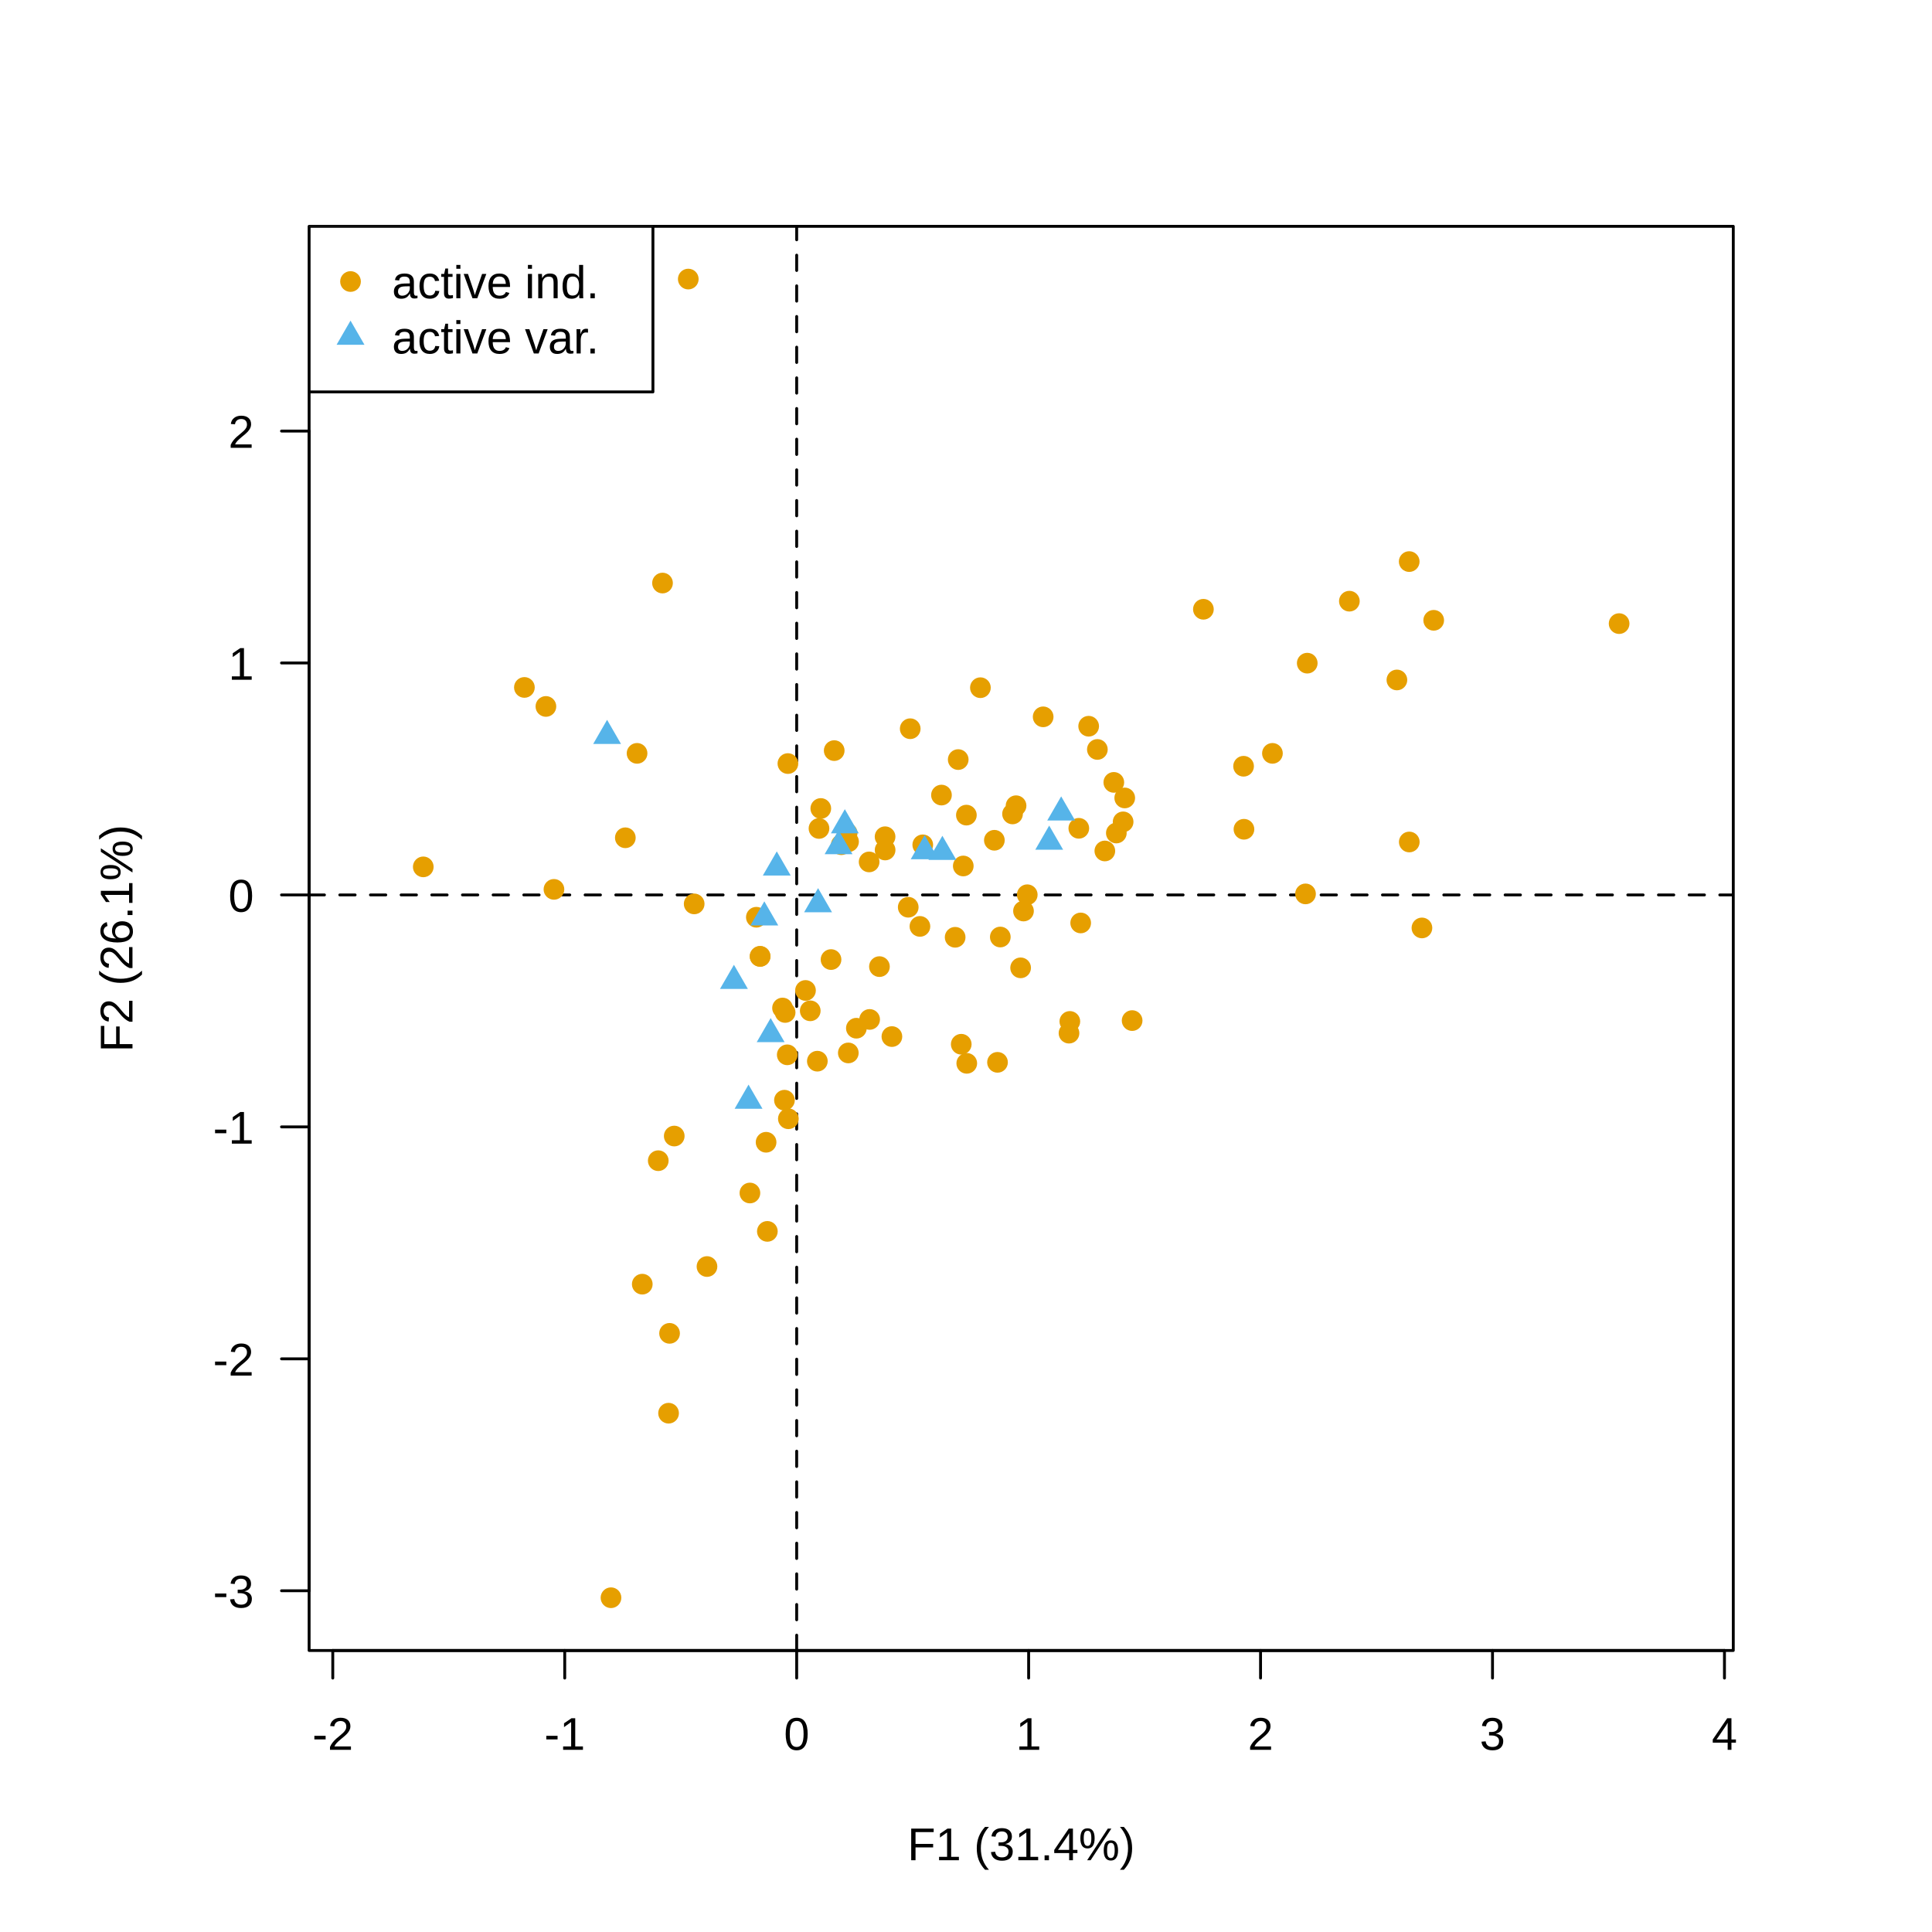
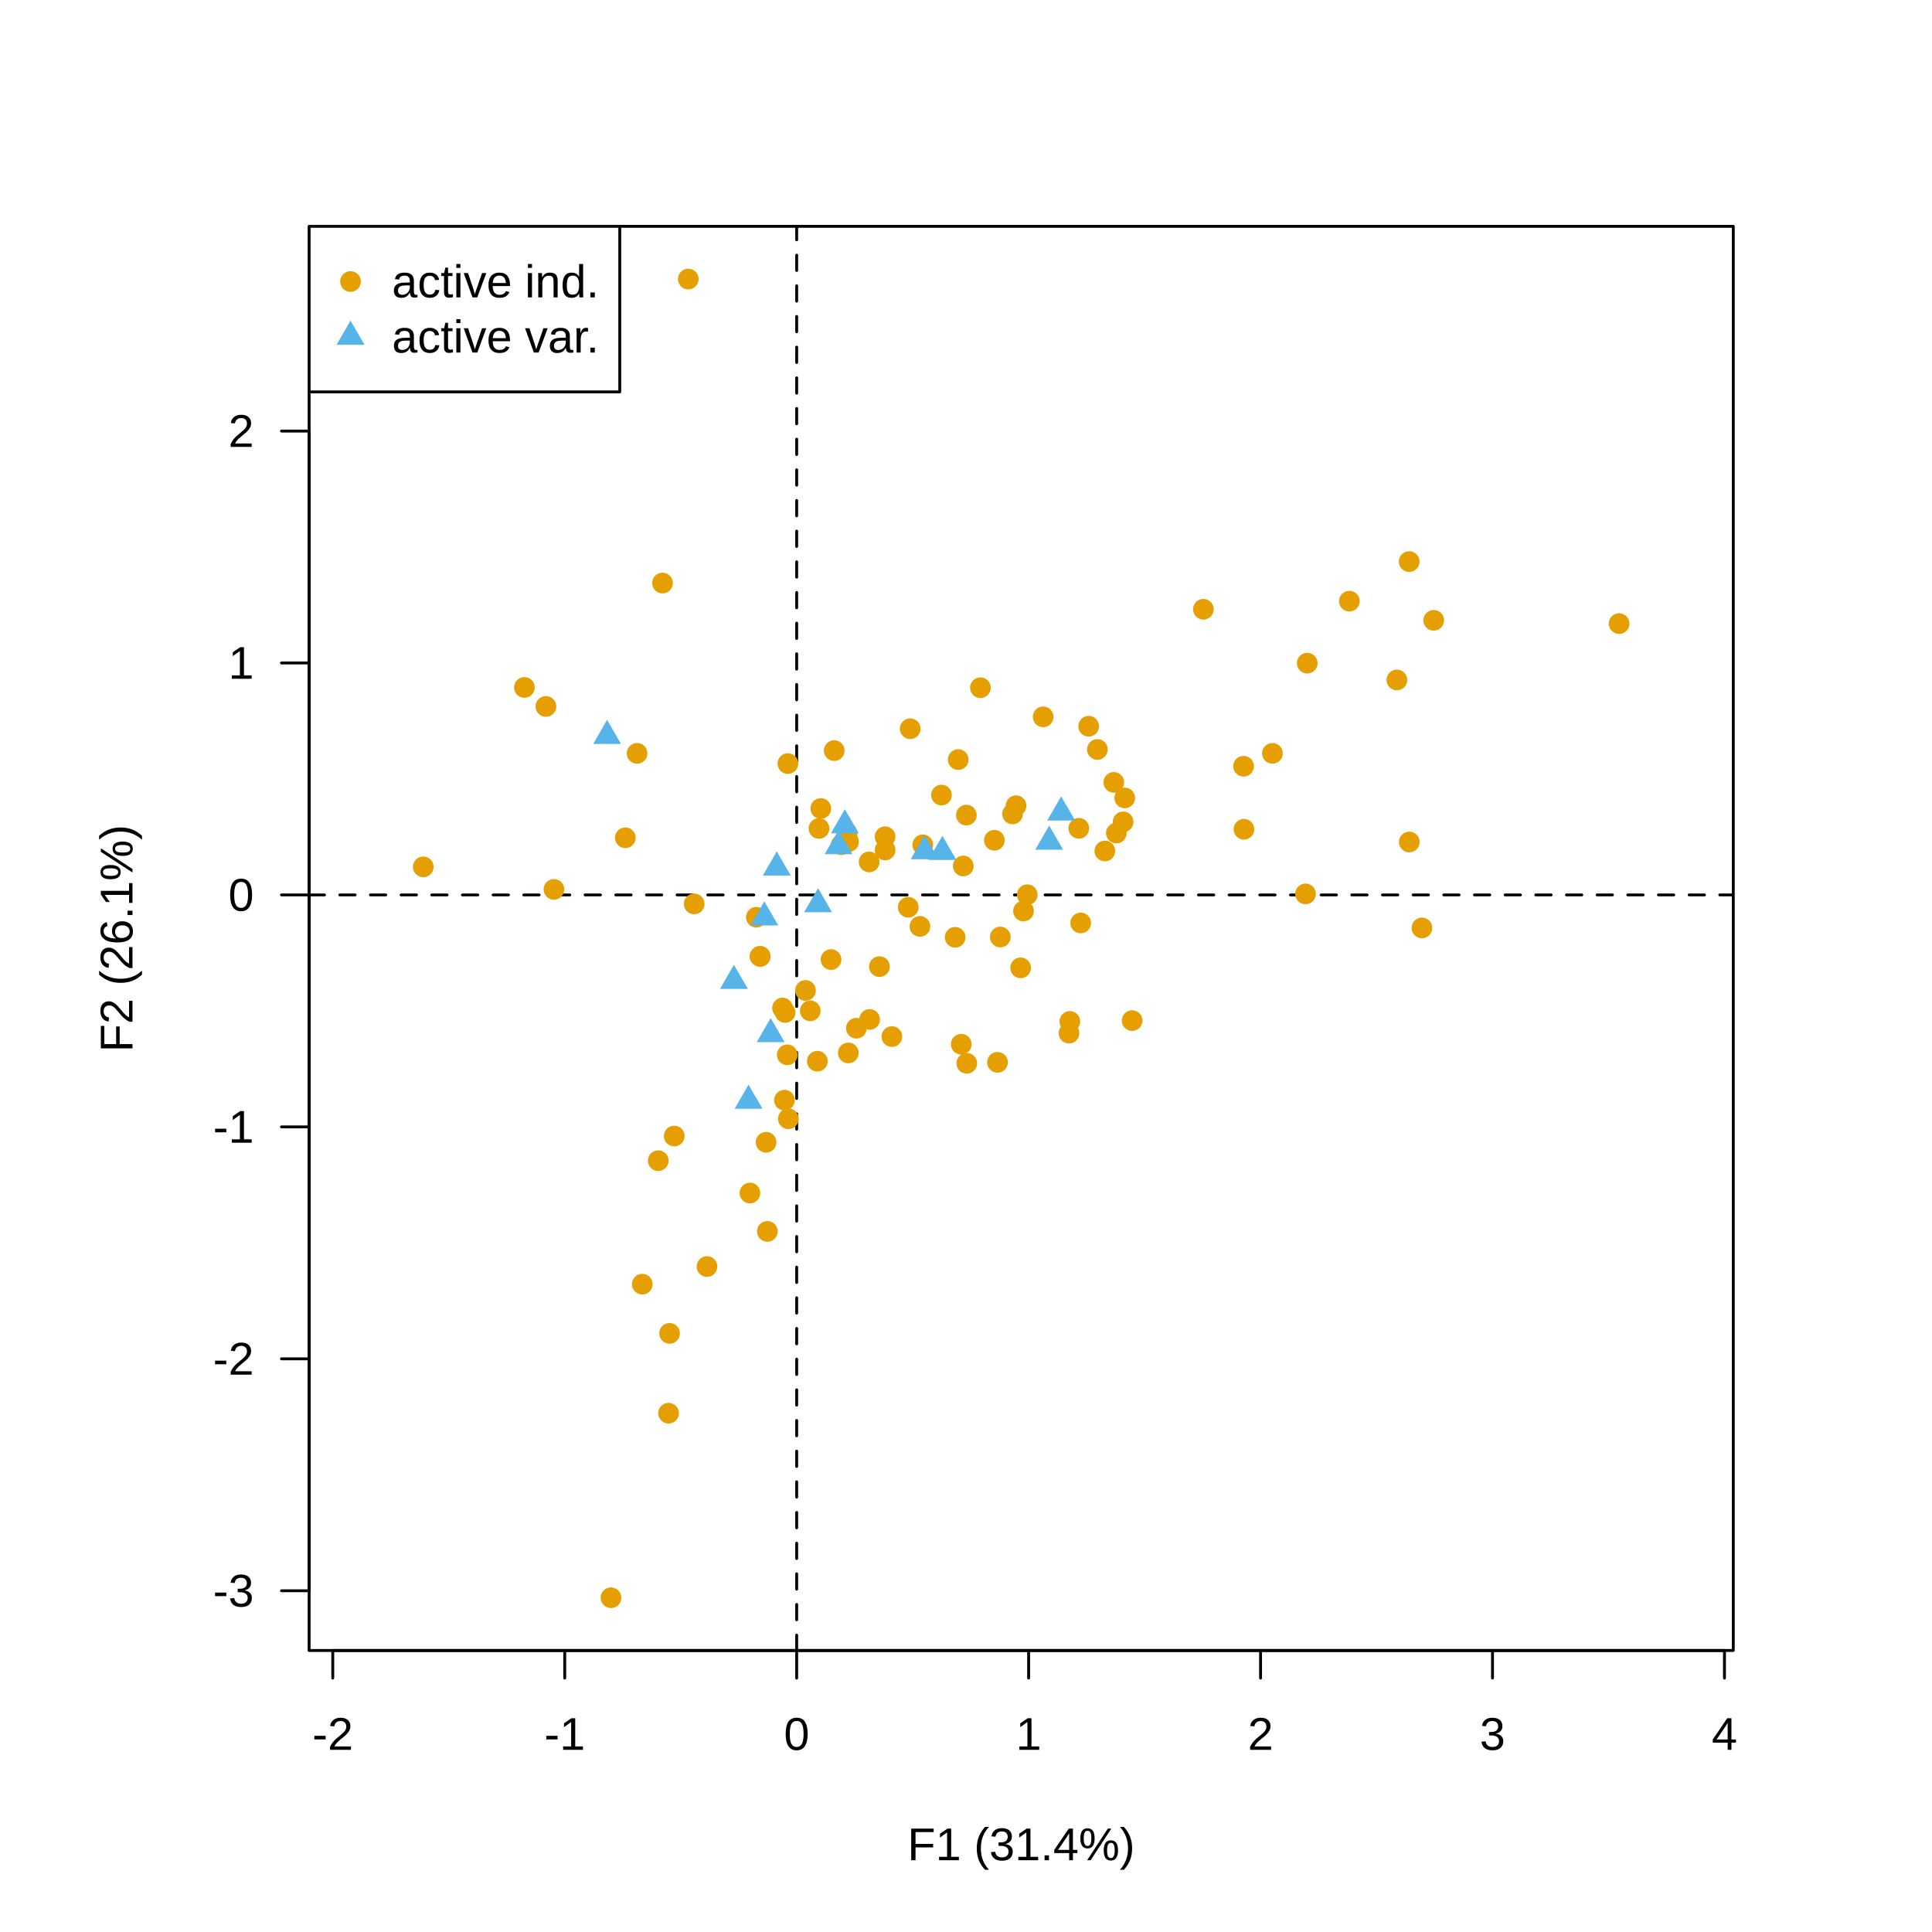
<svg xmlns="http://www.w3.org/2000/svg" class="svglite" width="504.00pt" height="504.00pt" viewBox="0 0 504.00 504.00">
  <defs>
    <style type="text/css">
    .svglite line, .svglite polyline, .svglite polygon, .svglite path, .svglite rect, .svglite circle {
      fill: none;
      stroke: #000000;
      stroke-linecap: round;
      stroke-linejoin: round;
      stroke-miterlimit: 10.00;
    }
    .svglite text {
      white-space: pre;
    }
  </style>
  </defs>
  <rect width="100%" height="100%" style="stroke: none; fill: #FFFFFF;" />
  <defs>
    <clipPath id="cpMC4wMHw1MDQuMDB8MC4wMHw1MDQuMDA=">
      <rect x="0.00" y="0.00" width="504.00" height="504.00" />
    </clipPath>
  </defs>
  <g clip-path="url(#cpMC4wMHw1MDQuMDB8MC4wMHw1MDQuMDA=)">
</g>
  <defs>
    <clipPath id="cpODAuNjR8NDUyLjE2fDU5LjA0fDQzMC41Ng==">
      <rect x="80.64" y="59.04" width="371.52" height="371.52" />
    </clipPath>
  </defs>
  <g clip-path="url(#cpODAuNjR8NDUyLjE2fDU5LjA0fDQzMC41Ng==)">
    <line x1="80.64" y1="233.46" x2="452.16" y2="233.46" style="stroke-width: 0.75; stroke-dasharray: 4.00,4.00;" />
    <line x1="207.83" y1="430.56" x2="207.83" y2="59.04" style="stroke-width: 0.75; stroke-dasharray: 4.00,4.00;" />
    <circle cx="136.80" cy="179.33" r="2.70" style="stroke-width: 0.75; stroke: none; fill: #E69F00;" />
    <circle cx="174.41" cy="368.66" r="2.70" style="stroke-width: 0.75; stroke: none; fill: #E69F00;" />
    <circle cx="205.37" cy="275.17" r="2.70" style="stroke-width: 0.75; stroke: none; fill: #E69F00;" />
    <circle cx="281.43" cy="216.08" r="2.70" style="stroke-width: 0.75; stroke: none; fill: #E69F00;" />
    <circle cx="226.73" cy="224.85" r="2.70" style="stroke-width: 0.75; stroke: none; fill: #E69F00;" />
    <circle cx="324.41" cy="199.89" r="2.70" style="stroke-width: 0.75; stroke: none; fill: #E69F00;" />
    <circle cx="286.27" cy="195.51" r="2.70" style="stroke-width: 0.75; stroke: none; fill: #E69F00;" />
    <circle cx="267.00" cy="237.66" r="2.70" style="stroke-width: 0.75; stroke: none; fill: #E69F00;" />
    <circle cx="229.42" cy="252.16" r="2.70" style="stroke-width: 0.75; stroke: none; fill: #E69F00;" />
    <circle cx="264.14" cy="212.33" r="2.70" style="stroke-width: 0.75; stroke: none; fill: #E69F00;" />
    <circle cx="211.37" cy="263.69" r="2.70" style="stroke-width: 0.75; stroke: none; fill: #E69F00;" />
    <circle cx="219.47" cy="220.36" r="2.70" style="stroke-width: 0.75; stroke: none; fill: #E69F00;" />
    <circle cx="226.86" cy="265.94" r="2.70" style="stroke-width: 0.75; stroke: none; fill: #E69F00;" />
    <circle cx="204.64" cy="287.01" r="2.70" style="stroke-width: 0.75; stroke: none; fill: #E69F00;" />
    <circle cx="267.98" cy="233.41" r="2.70" style="stroke-width: 0.75; stroke: none; fill: #E69F00;" />
    <circle cx="281.92" cy="240.77" r="2.70" style="stroke-width: 0.75; stroke: none; fill: #E69F00;" />
    <circle cx="265.06" cy="210.19" r="2.70" style="stroke-width: 0.75; stroke: none; fill: #E69F00;" />
    <circle cx="291.22" cy="217.31" r="2.70" style="stroke-width: 0.75; stroke: none; fill: #E69F00;" />
    <circle cx="292.99" cy="214.40" r="2.70" style="stroke-width: 0.75; stroke: none; fill: #E69F00;" />
    <circle cx="252.10" cy="212.64" r="2.70" style="stroke-width: 0.75; stroke: none; fill: #E69F00;" />
    <circle cx="249.97" cy="198.15" r="2.70" style="stroke-width: 0.75; stroke: none; fill: #E69F00;" />
    <circle cx="142.41" cy="184.29" r="2.70" style="stroke-width: 0.75; stroke: none; fill: #E69F00;" />
    <circle cx="230.89" cy="218.28" r="2.70" style="stroke-width: 0.75; stroke: none; fill: #E69F00;" />
    <circle cx="331.94" cy="196.53" r="2.70" style="stroke-width: 0.75; stroke: none; fill: #E69F00;" />
    <circle cx="230.90" cy="221.74" r="2.70" style="stroke-width: 0.75; stroke: none; fill: #E69F00;" />
    <circle cx="205.54" cy="199.19" r="2.70" style="stroke-width: 0.75; stroke: none; fill: #E69F00;" />
    <circle cx="197.31" cy="239.28" r="2.70" style="stroke-width: 0.75; stroke: none; fill: #E69F00;" />
    <circle cx="245.60" cy="207.41" r="2.70" style="stroke-width: 0.75; stroke: none; fill: #E69F00;" />
    <circle cx="367.62" cy="146.50" r="2.70" style="stroke-width: 0.75; stroke: none; fill: #E69F00;" />
    <circle cx="210.13" cy="258.38" r="2.70" style="stroke-width: 0.75; stroke: none; fill: #E69F00;" />
    <circle cx="232.67" cy="270.41" r="2.70" style="stroke-width: 0.75; stroke: none; fill: #E69F00;" />
    <circle cx="251.29" cy="225.91" r="2.70" style="stroke-width: 0.75; stroke: none; fill: #E69F00;" />
    <circle cx="204.14" cy="262.96" r="2.70" style="stroke-width: 0.75; stroke: none; fill: #E69F00;" />
    <circle cx="174.67" cy="347.83" r="2.70" style="stroke-width: 0.75; stroke: none; fill: #E69F00;" />
    <circle cx="266.25" cy="252.48" r="2.70" style="stroke-width: 0.75; stroke: none; fill: #E69F00;" />
    <circle cx="272.13" cy="187.00" r="2.70" style="stroke-width: 0.75; stroke: none; fill: #E69F00;" />
    <circle cx="237.45" cy="190.10" r="2.70" style="stroke-width: 0.75; stroke: none; fill: #E69F00;" />
    <circle cx="213.22" cy="276.83" r="2.70" style="stroke-width: 0.75; stroke: none; fill: #E69F00;" />
    <circle cx="216.79" cy="250.32" r="2.70" style="stroke-width: 0.75; stroke: none; fill: #E69F00;" />
    <circle cx="313.93" cy="158.94" r="2.70" style="stroke-width: 0.75; stroke: none; fill: #E69F00;" />
    <circle cx="167.55" cy="335.00" r="2.70" style="stroke-width: 0.75; stroke: none; fill: #E69F00;" />
    <circle cx="236.93" cy="236.67" r="2.70" style="stroke-width: 0.75; stroke: none; fill: #E69F00;" />
    <circle cx="175.89" cy="296.36" r="2.70" style="stroke-width: 0.75; stroke: none; fill: #E69F00;" />
    <circle cx="171.72" cy="302.79" r="2.70" style="stroke-width: 0.75; stroke: none; fill: #E69F00;" />
    <circle cx="259.40" cy="219.20" r="2.70" style="stroke-width: 0.75; stroke: none; fill: #E69F00;" />
    <circle cx="341.02" cy="173.00" r="2.70" style="stroke-width: 0.75; stroke: none; fill: #E69F00;" />
    <circle cx="221.30" cy="274.68" r="2.70" style="stroke-width: 0.75; stroke: none; fill: #E69F00;" />
    <circle cx="240.72" cy="220.39" r="2.70" style="stroke-width: 0.75; stroke: none; fill: #E69F00;" />
    <circle cx="290.56" cy="204.10" r="2.70" style="stroke-width: 0.75; stroke: none; fill: #E69F00;" />
    <circle cx="204.82" cy="264.12" r="2.70" style="stroke-width: 0.75; stroke: none; fill: #E69F00;" />
    <circle cx="217.62" cy="195.81" r="2.70" style="stroke-width: 0.75; stroke: none; fill: #E69F00;" />
    <circle cx="250.76" cy="272.41" r="2.70" style="stroke-width: 0.75; stroke: none; fill: #E69F00;" />
    <circle cx="255.76" cy="179.40" r="2.70" style="stroke-width: 0.75; stroke: none; fill: #E69F00;" />
    <circle cx="163.13" cy="218.55" r="2.70" style="stroke-width: 0.75; stroke: none; fill: #E69F00;" />
    <circle cx="181.09" cy="235.80" r="2.70" style="stroke-width: 0.75; stroke: none; fill: #E69F00;" />
    <circle cx="213.65" cy="216.12" r="2.70" style="stroke-width: 0.75; stroke: none; fill: #E69F00;" />
    <circle cx="279.09" cy="266.46" r="2.70" style="stroke-width: 0.75; stroke: none; fill: #E69F00;" />
    <circle cx="205.66" cy="291.85" r="2.70" style="stroke-width: 0.75; stroke: none; fill: #E69F00;" />
    <circle cx="288.22" cy="221.99" r="2.70" style="stroke-width: 0.75; stroke: none; fill: #E69F00;" />
    <circle cx="179.55" cy="72.80" r="2.70" style="stroke-width: 0.75; stroke: none; fill: #E69F00;" />
    <circle cx="200.18" cy="321.23" r="2.70" style="stroke-width: 0.75; stroke: none; fill: #E69F00;" />
    <circle cx="374.01" cy="161.82" r="2.70" style="stroke-width: 0.75; stroke: none; fill: #E69F00;" />
    <circle cx="293.41" cy="208.16" r="2.70" style="stroke-width: 0.75; stroke: none; fill: #E69F00;" />
    <circle cx="352.01" cy="156.83" r="2.70" style="stroke-width: 0.75; stroke: none; fill: #E69F00;" />
    <circle cx="144.51" cy="232.01" r="2.70" style="stroke-width: 0.75; stroke: none; fill: #E69F00;" />
    <circle cx="221.36" cy="219.57" r="2.70" style="stroke-width: 0.75; stroke: none; fill: #E69F00;" />
    <circle cx="260.22" cy="277.13" r="2.70" style="stroke-width: 0.75; stroke: none; fill: #E69F00;" />
    <circle cx="184.43" cy="330.40" r="2.70" style="stroke-width: 0.75; stroke: none; fill: #E69F00;" />
    <circle cx="249.17" cy="244.51" r="2.70" style="stroke-width: 0.75; stroke: none; fill: #E69F00;" />
    <circle cx="214.12" cy="210.91" r="2.70" style="stroke-width: 0.75; stroke: none; fill: #E69F00;" />
    <circle cx="364.41" cy="177.38" r="2.70" style="stroke-width: 0.75; stroke: none; fill: #E69F00;" />
    <circle cx="166.19" cy="196.53" r="2.70" style="stroke-width: 0.75; stroke: none; fill: #E69F00;" />
    <circle cx="239.98" cy="241.67" r="2.70" style="stroke-width: 0.75; stroke: none; fill: #E69F00;" />
    <circle cx="110.42" cy="226.14" r="2.70" style="stroke-width: 0.75; stroke: none; fill: #E69F00;" />
    <circle cx="367.64" cy="219.65" r="2.70" style="stroke-width: 0.75; stroke: none; fill: #E69F00;" />
    <circle cx="295.34" cy="266.24" r="2.70" style="stroke-width: 0.75; stroke: none; fill: #E69F00;" />
    <circle cx="172.83" cy="152.10" r="2.70" style="stroke-width: 0.75; stroke: none; fill: #E69F00;" />
    <circle cx="198.29" cy="249.49" r="2.70" style="stroke-width: 0.75; stroke: none; fill: #E69F00;" />
    <circle cx="340.57" cy="233.19" r="2.70" style="stroke-width: 0.75; stroke: none; fill: #E69F00;" />
    <circle cx="278.87" cy="269.52" r="2.70" style="stroke-width: 0.75; stroke: none; fill: #E69F00;" />
    <circle cx="370.94" cy="242.07" r="2.70" style="stroke-width: 0.75; stroke: none; fill: #E69F00;" />
    <circle cx="198.29" cy="249.49" r="2.70" style="stroke-width: 0.75; stroke: none; fill: #E69F00;" />
    <circle cx="422.38" cy="162.68" r="2.70" style="stroke-width: 0.75; stroke: none; fill: #E69F00;" />
    <circle cx="195.63" cy="311.22" r="2.70" style="stroke-width: 0.75; stroke: none; fill: #E69F00;" />
    <circle cx="252.20" cy="277.39" r="2.70" style="stroke-width: 0.75; stroke: none; fill: #E69F00;" />
    <circle cx="199.85" cy="297.98" r="2.70" style="stroke-width: 0.75; stroke: none; fill: #E69F00;" />
    <circle cx="223.40" cy="268.23" r="2.70" style="stroke-width: 0.75; stroke: none; fill: #E69F00;" />
    <circle cx="260.95" cy="244.44" r="2.70" style="stroke-width: 0.75; stroke: none; fill: #E69F00;" />
    <circle cx="220.99" cy="217.33" r="2.70" style="stroke-width: 0.75; stroke: none; fill: #E69F00;" />
    <circle cx="324.51" cy="216.33" r="2.70" style="stroke-width: 0.75; stroke: none; fill: #E69F00;" />
    <circle cx="159.39" cy="416.80" r="2.70" style="stroke-width: 0.75; stroke: none; fill: #E69F00;" />
    <circle cx="284.00" cy="189.45" r="2.70" style="stroke-width: 0.75; stroke: none; fill: #E69F00;" />
    <polygon points="202.64,222.10 206.27,228.40 199.00,228.40 " style="stroke-width: 0.75; stroke: none; fill: #56B4E9;" />
    <polygon points="241.21,217.85 244.85,224.15 237.58,224.15 " style="stroke-width: 0.75; stroke: none; fill: #56B4E9;" />
    <polygon points="201.04,265.58 204.68,271.87 197.40,271.87 " style="stroke-width: 0.75; stroke: none; fill: #56B4E9;" />
    <polygon points="245.84,218.03 249.48,224.33 242.20,224.33 " style="stroke-width: 0.75; stroke: none; fill: #56B4E9;" />
    <polygon points="213.41,231.68 217.05,237.98 209.77,237.98 " style="stroke-width: 0.75; stroke: none; fill: #56B4E9;" />
    <polygon points="191.46,251.68 195.10,257.98 187.82,257.98 " style="stroke-width: 0.75; stroke: none; fill: #56B4E9;" />
    <polygon points="195.27,282.94 198.91,289.24 191.64,289.24 " style="stroke-width: 0.75; stroke: none; fill: #56B4E9;" />
    <polygon points="220.39,211.09 224.03,217.39 216.76,217.39 " style="stroke-width: 0.75; stroke: none; fill: #56B4E9;" />
    <polygon points="199.39,235.13 203.02,241.42 195.75,241.42 " style="stroke-width: 0.75; stroke: none; fill: #56B4E9;" />
    <polygon points="218.76,216.54 222.39,222.84 215.12,222.84 " style="stroke-width: 0.75; stroke: none; fill: #56B4E9;" />
    <polygon points="158.37,187.78 162.01,194.08 154.74,194.08 " style="stroke-width: 0.75; stroke: none; fill: #56B4E9;" />
    <polygon points="273.70,215.37 277.34,221.67 270.07,221.67 " style="stroke-width: 0.75; stroke: none; fill: #56B4E9;" />
    <polygon points="276.83,207.75 280.47,214.05 273.19,214.05 " style="stroke-width: 0.75; stroke: none; fill: #56B4E9;" />
  </g>
  <g clip-path="url(#cpMC4wMHw1MDQuMDB8MC4wMHw1MDQuMDA=)">
    <line x1="86.81" y1="430.56" x2="449.86" y2="430.56" style="stroke-width: 0.75;" />
    <line x1="86.81" y1="430.56" x2="86.81" y2="437.76" style="stroke-width: 0.75;" />
    <line x1="147.32" y1="430.56" x2="147.32" y2="437.76" style="stroke-width: 0.75;" />
    <line x1="207.83" y1="430.56" x2="207.83" y2="437.76" style="stroke-width: 0.75;" />
    <line x1="268.34" y1="430.56" x2="268.34" y2="437.76" style="stroke-width: 0.75;" />
    <line x1="328.84" y1="430.56" x2="328.84" y2="437.76" style="stroke-width: 0.75;" />
    <line x1="389.35" y1="430.56" x2="389.35" y2="437.76" style="stroke-width: 0.75;" />
    <line x1="449.86" y1="430.56" x2="449.86" y2="437.76" style="stroke-width: 0.75;" />
-     <text x="86.81" y="456.48" text-anchor="middle" style="font-size: 12.00px; font-family: &quot;Arial&quot;;" textLength="11.97px" lengthAdjust="spacingAndGlyphs">-2</text>
-     <text x="147.32" y="456.48" text-anchor="middle" style="font-size: 12.00px; font-family: &quot;Arial&quot;;" textLength="11.97px" lengthAdjust="spacingAndGlyphs">-1</text>
-     <text x="207.83" y="456.48" text-anchor="middle" style="font-size: 12.00px; font-family: &quot;Arial&quot;;" textLength="7.64px" lengthAdjust="spacingAndGlyphs">0</text>
-     <text x="268.34" y="456.48" text-anchor="middle" style="font-size: 12.00px; font-family: &quot;Arial&quot;;" textLength="7.64px" lengthAdjust="spacingAndGlyphs">1</text>
-     <text x="328.84" y="456.48" text-anchor="middle" style="font-size: 12.00px; font-family: &quot;Arial&quot;;" textLength="7.64px" lengthAdjust="spacingAndGlyphs">2</text>
-     <text x="389.35" y="456.48" text-anchor="middle" style="font-size: 12.00px; font-family: &quot;Arial&quot;;" textLength="7.64px" lengthAdjust="spacingAndGlyphs">3</text>
-     <text x="449.86" y="456.48" text-anchor="middle" style="font-size: 12.00px; font-family: &quot;Arial&quot;;" textLength="7.64px" lengthAdjust="spacingAndGlyphs">4</text>
+     <text x="86.81" y="456.48" text-anchor="middle" style="font-size: 12.00px; font-family: &quot;Liberation Sans&quot;;" textLength="10.67px" lengthAdjust="spacingAndGlyphs">-2</text>
+     <text x="147.32" y="456.48" text-anchor="middle" style="font-size: 12.00px; font-family: &quot;Liberation Sans&quot;;" textLength="10.67px" lengthAdjust="spacingAndGlyphs">-1</text>
+     <text x="207.83" y="456.48" text-anchor="middle" style="font-size: 12.00px; font-family: &quot;Liberation Sans&quot;;" textLength="6.67px" lengthAdjust="spacingAndGlyphs">0</text>
+     <text x="268.34" y="456.48" text-anchor="middle" style="font-size: 12.00px; font-family: &quot;Liberation Sans&quot;;" textLength="6.67px" lengthAdjust="spacingAndGlyphs">1</text>
+     <text x="328.84" y="456.48" text-anchor="middle" style="font-size: 12.00px; font-family: &quot;Liberation Sans&quot;;" textLength="6.67px" lengthAdjust="spacingAndGlyphs">2</text>
+     <text x="389.35" y="456.48" text-anchor="middle" style="font-size: 12.00px; font-family: &quot;Liberation Sans&quot;;" textLength="6.67px" lengthAdjust="spacingAndGlyphs">3</text>
+     <text x="449.86" y="456.48" text-anchor="middle" style="font-size: 12.00px; font-family: &quot;Liberation Sans&quot;;" textLength="6.67px" lengthAdjust="spacingAndGlyphs">4</text>
    <line x1="80.64" y1="414.98" x2="80.64" y2="112.45" style="stroke-width: 0.75;" />
    <line x1="80.64" y1="414.98" x2="73.44" y2="414.98" style="stroke-width: 0.75;" />
    <line x1="80.64" y1="354.48" x2="73.44" y2="354.48" style="stroke-width: 0.75;" />
    <line x1="80.64" y1="293.97" x2="73.44" y2="293.97" style="stroke-width: 0.75;" />
    <line x1="80.64" y1="233.46" x2="73.44" y2="233.46" style="stroke-width: 0.75;" />
    <line x1="80.64" y1="172.95" x2="73.44" y2="172.95" style="stroke-width: 0.75;" />
    <line x1="80.64" y1="112.45" x2="73.44" y2="112.45" style="stroke-width: 0.75;" />
-     <text x="66.24" y="419.36" text-anchor="end" style="font-size: 12.00px; font-family: &quot;Arial&quot;;" textLength="11.97px" lengthAdjust="spacingAndGlyphs">-3</text>
-     <text x="66.24" y="358.85" text-anchor="end" style="font-size: 12.00px; font-family: &quot;Arial&quot;;" textLength="11.97px" lengthAdjust="spacingAndGlyphs">-2</text>
-     <text x="66.24" y="298.34" text-anchor="end" style="font-size: 12.00px; font-family: &quot;Arial&quot;;" textLength="11.97px" lengthAdjust="spacingAndGlyphs">-1</text>
-     <text x="66.24" y="237.84" text-anchor="end" style="font-size: 12.00px; font-family: &quot;Arial&quot;;" textLength="7.64px" lengthAdjust="spacingAndGlyphs">0</text>
-     <text x="66.24" y="177.33" text-anchor="end" style="font-size: 12.00px; font-family: &quot;Arial&quot;;" textLength="7.64px" lengthAdjust="spacingAndGlyphs">1</text>
-     <text x="66.24" y="116.82" text-anchor="end" style="font-size: 12.00px; font-family: &quot;Arial&quot;;" textLength="7.64px" lengthAdjust="spacingAndGlyphs">2</text>
+     <text x="66.24" y="419.11" text-anchor="end" style="font-size: 12.00px; font-family: &quot;Liberation Sans&quot;;" textLength="10.67px" lengthAdjust="spacingAndGlyphs">-3</text>
+     <text x="66.24" y="358.61" text-anchor="end" style="font-size: 12.00px; font-family: &quot;Liberation Sans&quot;;" textLength="10.67px" lengthAdjust="spacingAndGlyphs">-2</text>
+     <text x="66.24" y="298.10" text-anchor="end" style="font-size: 12.00px; font-family: &quot;Liberation Sans&quot;;" textLength="10.67px" lengthAdjust="spacingAndGlyphs">-1</text>
+     <text x="66.24" y="237.59" text-anchor="end" style="font-size: 12.00px; font-family: &quot;Liberation Sans&quot;;" textLength="6.67px" lengthAdjust="spacingAndGlyphs">0</text>
+     <text x="66.24" y="177.08" text-anchor="end" style="font-size: 12.00px; font-family: &quot;Liberation Sans&quot;;" textLength="6.67px" lengthAdjust="spacingAndGlyphs">1</text>
+     <text x="66.24" y="116.58" text-anchor="end" style="font-size: 12.00px; font-family: &quot;Liberation Sans&quot;;" textLength="6.67px" lengthAdjust="spacingAndGlyphs">2</text>
    <polygon points="80.64,430.56 452.16,430.56 452.16,59.04 80.64,59.04 " style="stroke-width: 0.75;" />
-     <text x="266.40" y="485.28" text-anchor="middle" style="font-size: 12.00px; font-family: &quot;Arial&quot;;" textLength="65.86px" lengthAdjust="spacingAndGlyphs">F1 (31.4%)</text>
-     <text transform="translate(34.56,244.80) rotate(-90)" text-anchor="middle" style="font-size: 12.00px; font-family: &quot;Arial&quot;;" textLength="65.86px" lengthAdjust="spacingAndGlyphs">F2 (26.1%)</text>
+     <text x="266.40" y="485.28" text-anchor="middle" style="font-size: 12.00px; font-family: &quot;Liberation Sans&quot;;" textLength="59.36px" lengthAdjust="spacingAndGlyphs">F1 (31.4%)</text>
+     <text transform="translate(34.56,244.80) rotate(-90)" text-anchor="middle" style="font-size: 12.00px; font-family: &quot;Liberation Sans&quot;;" textLength="59.36px" lengthAdjust="spacingAndGlyphs">F2 (26.1%)</text>
  </g>
  <g clip-path="url(#cpODAuNjR8NDUyLjE2fDU5LjA0fDQzMC41Ng==)">
-     <rect x="80.64" y="59.04" width="89.69" height="43.20" style="stroke-width: 0.75; fill: #FFFFFF;" />
+     <rect x="80.64" y="59.04" width="81.04" height="43.20" style="stroke-width: 0.75; fill: #FFFFFF;" />
    <circle cx="91.44" cy="73.44" r="2.70" style="stroke-width: 0.75; stroke: none; fill: #E69F00;" />
    <polygon points="91.44,83.64 95.08,89.94 87.80,89.94 " style="stroke-width: 0.75; stroke: none; fill: #56B4E9;" />
-     <text x="102.24" y="77.81" style="font-size: 12.00px; font-family: &quot;Arial&quot;;" textLength="62.69px" lengthAdjust="spacingAndGlyphs">active ind.</text>
-     <text x="102.24" y="92.21" style="font-size: 12.00px; font-family: &quot;Arial&quot;;" textLength="62.42px" lengthAdjust="spacingAndGlyphs">active var.</text>
+     <text x="102.24" y="77.57" style="font-size: 12.00px; font-family: &quot;Liberation Sans&quot;;" textLength="54.04px" lengthAdjust="spacingAndGlyphs">active ind.</text>
+     <text x="102.24" y="91.97" style="font-size: 12.00px; font-family: &quot;Liberation Sans&quot;;" textLength="54.04px" lengthAdjust="spacingAndGlyphs">active var.</text>
  </g>
</svg>
